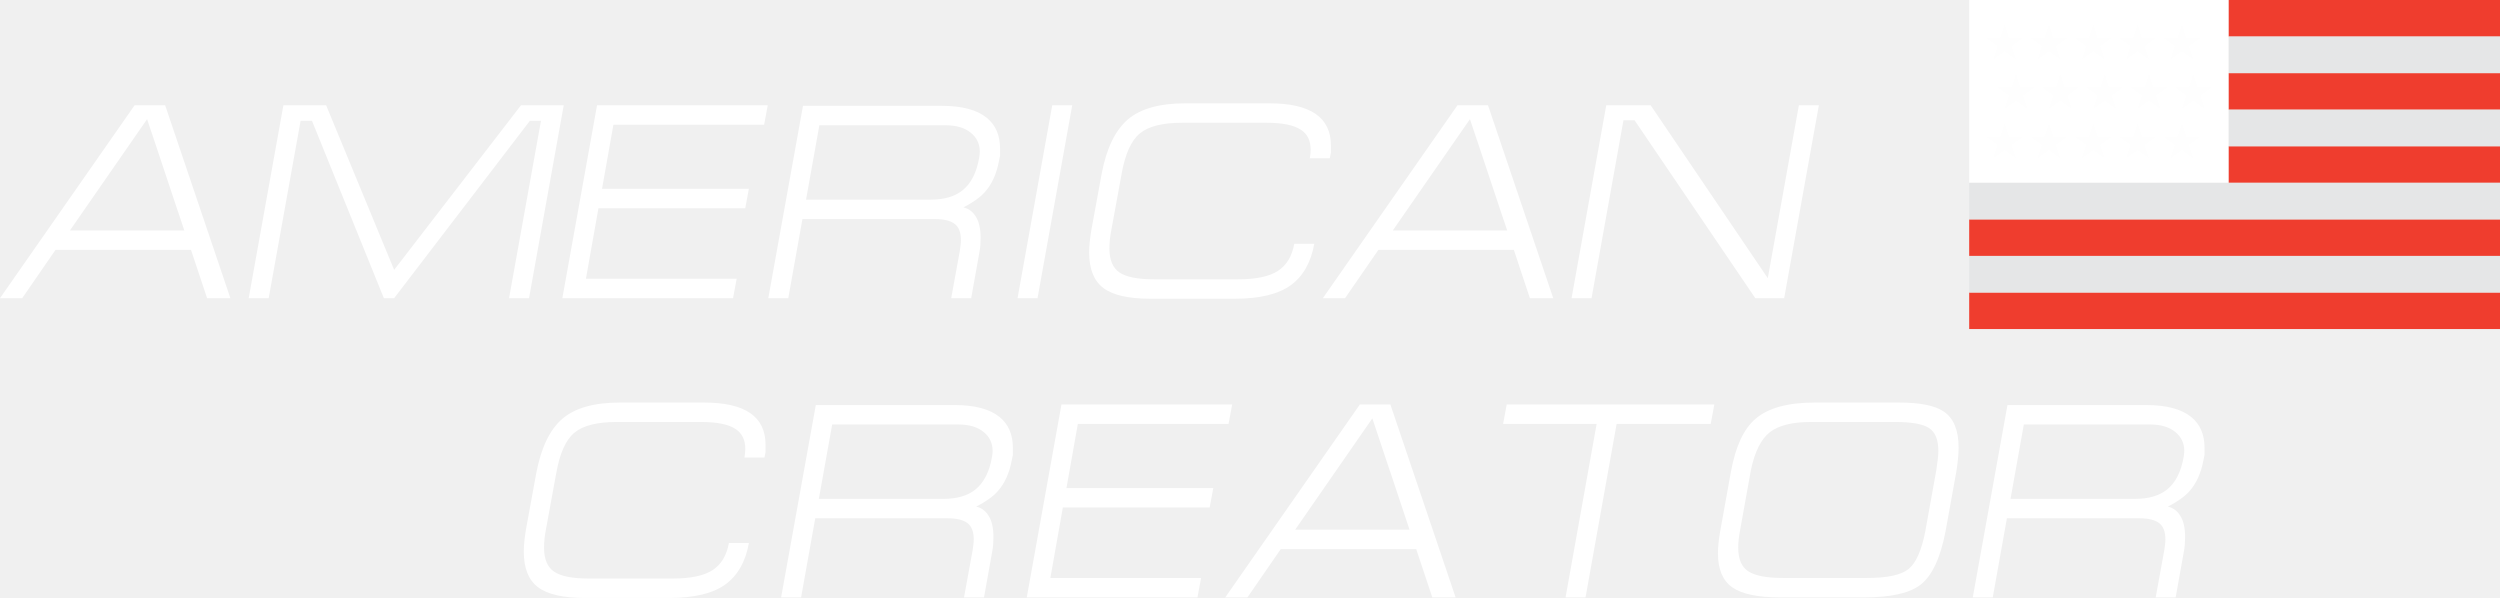
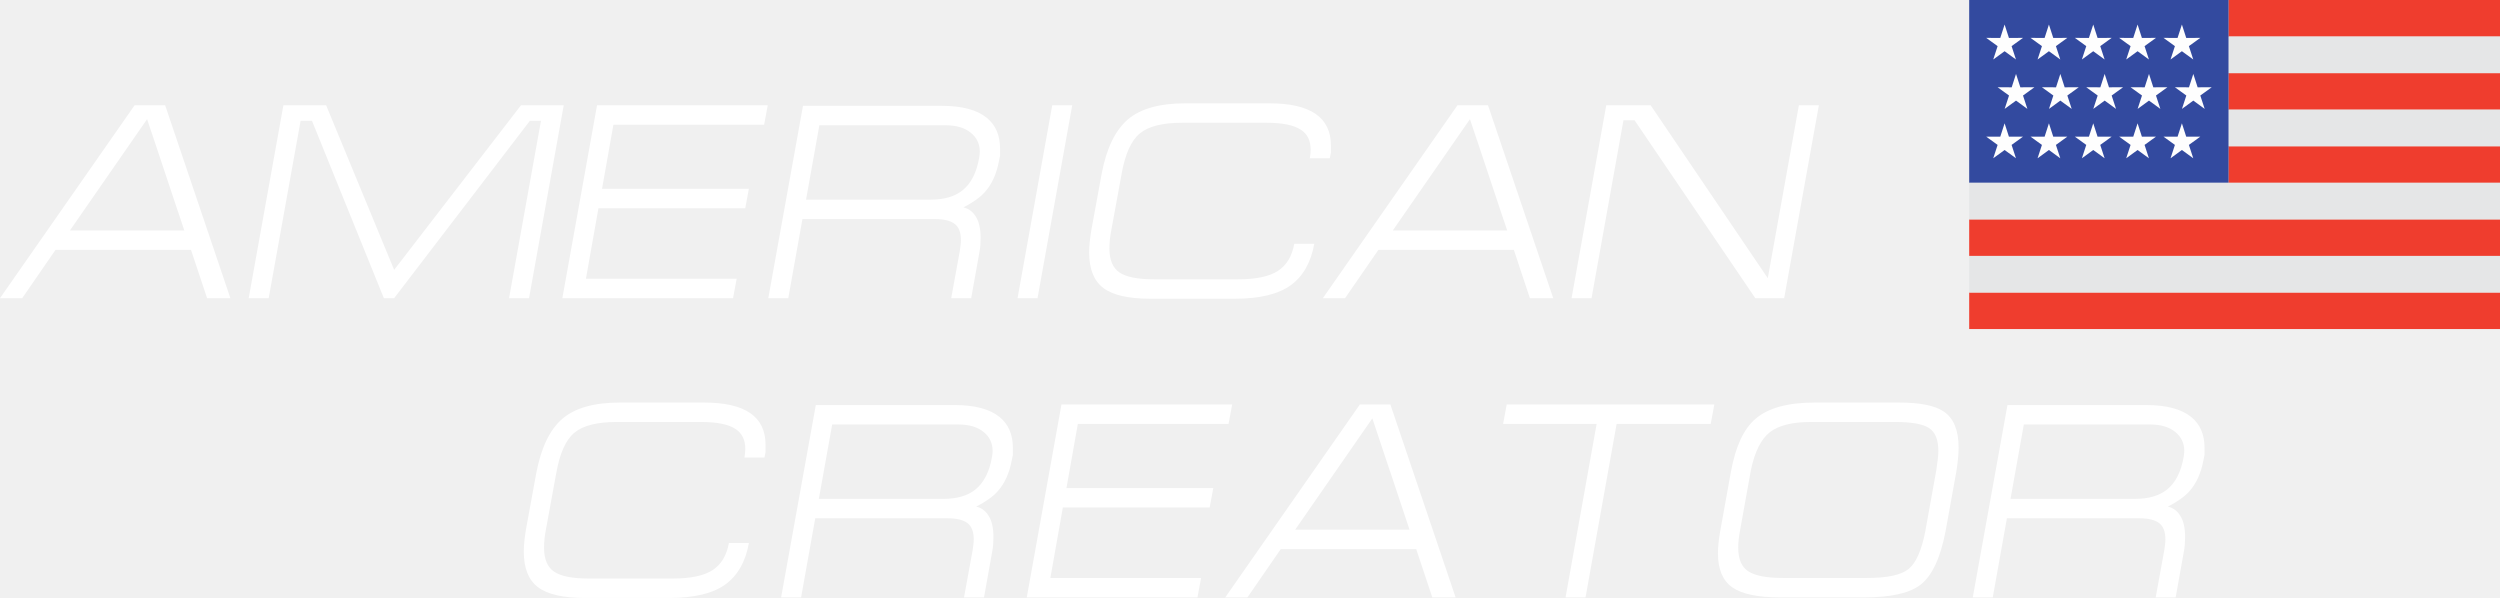
<svg xmlns="http://www.w3.org/2000/svg" viewBox="0 0 432.107 103.352" role="img" aria-label="American Creator">
-   <path fill="#FFFFFF" fill-rule="nonzero" d="M340.361 0H385.218V31.597H340.361Z M3.838 51.538L0 51.538L23.267 18.195L28.545 18.195L39.819 51.538L35.789 51.538L33.007 43.19L9.595 43.19L3.838 51.538M12.089 39.832L31.855 39.832L25.426 20.594L12.089 39.832M97.437 18.195L90.049 18.195L68.124 46.644L56.37 18.195L48.982 18.195L42.985 51.538L46.44 51.538L51.956 20.882L53.924 20.882L66.349 51.538L68.124 51.538L91.584 20.882L93.503 20.882L87.986 51.538L91.44 51.538L97.437 18.195M97.197 51.538L103.194 18.195L132.698 18.195L132.074 21.554L106.024 21.554L104.057 32.636L129.436 32.636L128.812 35.994L103.434 35.994L101.275 48.18L127.325 48.18L126.701 51.538L97.197 51.538M141.621 21.65L139.318 34.507L160.875 34.507C163.17 34.507 164.993 33.979 166.336 32.924C167.831 31.74 168.807 29.837 169.255 27.215C169.319 26.767 169.35 26.431 169.35 26.207C169.35 24.864 168.823 23.768 167.767 22.921C166.72 22.073 165.265 21.65 163.41 21.65L141.621 21.65M138.694 37.865L136.248 51.538L132.794 51.538L138.79 18.292L162.778 18.292C166.264 18.292 168.855 18.979 170.55 20.354C172.085 21.601 172.853 23.377 172.853 25.68C172.853 26.095 172.853 26.511 172.853 26.927C172.757 27.342 172.693 27.647 172.661 27.839C172.245 30.077 171.429 31.868 170.214 33.212C169.414 34.107 168.183 34.986 166.52 35.85C167.415 36.042 168.135 36.578 168.679 37.458C169.222 38.337 169.494 39.56 169.494 41.128C169.494 41.511 169.478 41.927 169.447 42.375C169.414 42.822 169.35 43.286 169.255 43.766L167.863 51.538L164.409 51.538L165.896 43.382C165.929 43.062 165.968 42.758 166.016 42.471C166.064 42.183 166.088 41.863 166.088 41.511C166.088 40.168 165.72 39.224 164.985 38.681C164.249 38.137 163.13 37.865 161.627 37.865L138.694 37.865M179.329 51.538L175.875 51.538L181.872 18.195L185.326 18.195L179.329 51.538M213.391 51.634L198.807 51.634C195.065 51.634 192.37 51.019 190.723 49.787C189.076 48.555 188.252 46.501 188.252 43.622C188.252 42.567 188.38 41.272 188.636 39.736L190.411 30.045C191.243 25.664 192.746 22.537 194.92 20.667C197.096 18.795 200.406 17.86 204.852 17.86L219.436 17.86C226.504 17.86 230.039 20.29 230.039 25.152C230.039 25.568 230.039 25.983 230.039 26.399C229.942 26.847 229.878 27.167 229.847 27.359L226.392 27.359C226.488 26.815 226.536 26.319 226.536 25.872C226.536 24.336 225.993 23.201 224.905 22.465C223.69 21.634 221.691 21.218 218.908 21.218L204.324 21.218C200.934 21.218 198.495 21.833 197.008 23.065C195.52 24.296 194.473 26.623 193.865 30.045L192.09 39.736C191.867 40.855 191.754 41.927 191.754 42.95C191.754 44.933 192.338 46.317 193.505 47.1C194.673 47.884 196.648 48.276 199.431 48.276L214.015 48.276C217.117 48.276 219.412 47.788 220.899 46.812C222.386 45.837 223.322 44.278 223.705 42.135L227.16 42.135C226.584 45.365 225.225 47.756 223.082 49.307C220.939 50.858 217.709 51.634 213.391 51.634M232.485 51.538L228.647 51.538L251.914 18.195L257.192 18.195L268.466 51.538L264.436 51.538L261.654 43.19L238.242 43.19L232.485 51.538M240.737 39.832L260.502 39.832L254.073 20.594L240.737 39.832M271.632 51.538L277.63 18.195L285.305 18.195L305.55 48.084L310.924 18.195L314.378 18.195L308.381 51.538L303.392 51.538L282.522 20.786L280.604 20.786L275.087 51.538L271.632 51.538 M115.672 103.352L101.088 103.352C97.346 103.352 94.651 102.737 93.005 101.505C91.357 100.274 90.533 98.219 90.533 95.34C90.533 94.285 90.661 92.99 90.917 91.454L92.692 81.763C93.524 77.382 95.027 74.255 97.202 72.385C99.377 70.513 102.687 69.578 107.133 69.578L121.717 69.578C128.785 69.578 132.32 72.008 132.32 76.87C132.32 77.286 132.32 77.701 132.32 78.117C132.223 78.565 132.16 78.885 132.128 79.077L128.674 79.077C128.769 78.533 128.817 78.037 128.817 77.59C128.817 76.054 128.274 74.919 127.186 74.184C125.971 73.352 123.972 72.936 121.189 72.936L106.605 72.936C103.215 72.936 100.776 73.551 99.289 74.783C97.801 76.014 96.754 78.341 96.146 81.763L94.371 91.454C94.148 92.574 94.036 93.645 94.036 94.668C94.036 96.651 94.619 98.035 95.787 98.819C96.954 99.602 98.929 99.994 101.712 99.994L116.296 99.994C119.399 99.994 121.693 99.506 123.18 98.531C124.668 97.555 125.603 95.996 125.987 93.853L129.441 93.853C128.866 97.083 127.506 99.474 125.363 101.025C123.22 102.577 119.99 103.352 115.672 103.352M143.836 73.368L141.533 86.225L163.09 86.225C165.385 86.225 167.208 85.697 168.551 84.642C170.046 83.458 171.022 81.556 171.47 78.933C171.534 78.485 171.566 78.149 171.566 77.926C171.566 76.582 171.038 75.487 169.982 74.639C168.935 73.792 167.48 73.368 165.625 73.368L143.836 73.368M140.909 89.584L138.463 103.256L135.009 103.256L141.006 70.01L164.993 70.01C168.48 70.01 171.07 70.697 172.765 72.072C174.3 73.32 175.068 75.095 175.068 77.398C175.068 77.813 175.068 78.229 175.068 78.645C174.972 79.061 174.908 79.365 174.876 79.557C174.46 81.795 173.644 83.587 172.429 84.93C171.63 85.825 170.398 86.704 168.735 87.568C169.63 87.76 170.35 88.296 170.894 89.176C171.438 90.055 171.709 91.278 171.709 92.846C171.709 93.229 171.693 93.645 171.662 94.093C171.63 94.54 171.566 95.005 171.47 95.484L170.078 103.256L166.624 103.256L168.111 95.1C168.144 94.78 168.183 94.476 168.232 94.189C168.279 93.901 168.303 93.581 168.303 93.229C168.303 91.886 167.935 90.942 167.2 90.399C166.464 89.855 165.345 89.584 163.842 89.584L140.909 89.584M177.469 103.256L183.466 69.913L212.971 69.913L212.347 73.272L186.297 73.272L184.33 84.354L209.708 84.354L209.084 87.712L183.706 87.712L181.548 99.898L207.598 99.898L206.974 103.256L177.469 103.256M215.612 103.256L211.774 103.256L235.041 69.913L240.319 69.913L251.593 103.256L247.563 103.256L244.781 94.908L221.369 94.908L215.612 103.256M223.864 91.55L243.629 91.55L237.2 72.312L223.864 91.55M260.423 69.913L296.308 69.913L295.685 73.272L279.421 73.272L274.048 103.256L270.594 103.256L275.967 73.272L259.8 73.272L260.423 69.913M334.691 81.188C334.787 80.516 334.867 79.925 334.931 79.413C334.995 78.901 335.027 78.405 335.027 77.926C335.027 75.974 334.483 74.655 333.396 73.968C332.308 73.28 330.373 72.936 327.591 72.936L313.006 72.936C309.808 72.936 307.45 73.52 305.93 74.687C304.411 75.855 303.316 78.021 302.644 81.188L300.725 91.838C300.533 92.893 300.437 93.837 300.437 94.668C300.437 96.651 301.029 98.019 302.212 98.77C303.396 99.522 305.378 99.898 308.161 99.898L322.745 99.898C326.232 99.898 328.614 99.378 329.893 98.339C331.172 97.299 332.132 95.133 332.772 91.838L334.691 81.188M336.274 91.838C335.379 96.475 333.924 99.562 331.909 101.097C330.022 102.536 326.791 103.256 322.218 103.256L307.633 103.256C303.828 103.256 301.093 102.68 299.43 101.529C297.767 100.378 296.935 98.411 296.935 95.628C296.935 94.573 297.063 93.309 297.319 91.838L299.189 81.475C299.989 77.126 301.413 74.087 303.46 72.361C305.634 70.505 309.041 69.578 313.678 69.578L328.262 69.578C331.845 69.578 334.403 70.089 335.939 71.113C337.666 72.264 338.529 74.343 338.529 77.35C338.529 78.469 338.401 79.844 338.145 81.475L336.274 91.838M349.806 73.368L347.503 86.225L369.06 86.225C371.354 86.225 373.178 85.697 374.52 84.642C376.016 83.458 376.992 81.556 377.439 78.933C377.503 78.485 377.535 78.149 377.535 77.926C377.535 76.582 377.008 75.487 375.952 74.639C374.904 73.792 373.449 73.368 371.595 73.368L349.806 73.368M346.879 89.584L344.433 103.256L340.978 103.256L346.975 70.01L370.962 70.01C374.449 70.01 377.04 70.697 378.734 72.072C380.27 73.32 381.038 75.095 381.038 77.398C381.038 77.813 381.038 78.229 381.038 78.645C380.941 79.061 380.877 79.365 380.845 79.557C380.429 81.795 379.614 83.587 378.399 84.93C377.599 85.825 376.368 86.704 374.705 87.568C375.6 87.76 376.32 88.296 376.864 89.176C377.407 90.055 377.679 91.278 377.679 92.846C377.679 93.229 377.663 93.645 377.632 94.093C377.599 94.54 377.535 95.005 377.439 95.484L376.048 103.256L372.593 103.256L374.081 95.1C374.113 94.78 374.153 94.476 374.201 94.189C374.249 93.901 374.273 93.581 374.273 93.229C374.273 91.886 373.905 90.942 373.169 90.399C372.434 89.855 371.314 89.584 369.811 89.584L346.879 89.584" />
+   <path fill="#334A9F" fill-rule="nonzero" d="M340.361 0H385.218V31.597H340.361Z" />
+   <path fill="#FFFFFF" fill-rule="nonzero" d="M3.838 51.538L0 51.538L23.267 18.195L28.545 18.195L39.819 51.538L35.789 51.538L33.007 43.19L9.595 43.19L3.838 51.538M12.089 39.832L31.855 39.832L25.426 20.594L12.089 39.832M97.437 18.195L90.049 18.195L68.124 46.644L56.37 18.195L48.982 18.195L42.985 51.538L46.44 51.538L51.956 20.882L53.924 20.882L66.349 51.538L68.124 51.538L91.584 20.882L93.503 20.882L87.986 51.538L91.44 51.538L97.437 18.195M97.197 51.538L103.194 18.195L132.698 18.195L132.074 21.554L106.024 21.554L104.057 32.636L129.436 32.636L128.812 35.994L103.434 35.994L101.275 48.18L127.325 48.18L126.701 51.538L97.197 51.538M141.621 21.65L139.318 34.507L160.875 34.507C163.17 34.507 164.993 33.979 166.336 32.924C167.831 31.74 168.807 29.837 169.255 27.215C169.319 26.767 169.35 26.431 169.35 26.207C169.35 24.864 168.823 23.768 167.767 22.921C166.72 22.073 165.265 21.65 163.41 21.65L141.621 21.65M138.694 37.865L136.248 51.538L132.794 51.538L138.79 18.292L162.778 18.292C166.264 18.292 168.855 18.979 170.55 20.354C172.085 21.601 172.853 23.377 172.853 25.68C172.853 26.095 172.853 26.511 172.853 26.927C172.757 27.342 172.693 27.647 172.661 27.839C172.245 30.077 171.429 31.868 170.214 33.212C169.414 34.107 168.183 34.986 166.52 35.85C167.415 36.042 168.135 36.578 168.679 37.458C169.222 38.337 169.494 39.56 169.494 41.128C169.494 41.511 169.478 41.927 169.447 42.375C169.414 42.822 169.35 43.286 169.255 43.766L167.863 51.538L164.409 51.538L165.896 43.382C165.929 43.062 165.968 42.758 166.016 42.471C166.064 42.183 166.088 41.863 166.088 41.511C166.088 40.168 165.72 39.224 164.985 38.681C164.249 38.137 163.13 37.865 161.627 37.865L138.694 37.865M179.329 51.538L175.875 51.538L181.872 18.195L185.326 18.195L179.329 51.538M213.391 51.634L198.807 51.634C195.065 51.634 192.37 51.019 190.723 49.787C189.076 48.555 188.252 46.501 188.252 43.622C188.252 42.567 188.38 41.272 188.636 39.736L190.411 30.045C191.243 25.664 192.746 22.537 194.92 20.667C197.096 18.795 200.406 17.86 204.852 17.86L219.436 17.86C226.504 17.86 230.039 20.29 230.039 25.152C230.039 25.568 230.039 25.983 230.039 26.399C229.942 26.847 229.878 27.167 229.847 27.359L226.392 27.359C226.488 26.815 226.536 26.319 226.536 25.872C226.536 24.336 225.993 23.201 224.905 22.465C223.69 21.634 221.691 21.218 218.908 21.218L204.324 21.218C200.934 21.218 198.495 21.833 197.008 23.065C195.52 24.296 194.473 26.623 193.865 30.045L192.09 39.736C191.867 40.855 191.754 41.927 191.754 42.95C191.754 44.933 192.338 46.317 193.505 47.1C194.673 47.884 196.648 48.276 199.431 48.276L214.015 48.276C217.117 48.276 219.412 47.788 220.899 46.812C222.386 45.837 223.322 44.278 223.705 42.135L227.16 42.135C226.584 45.365 225.225 47.756 223.082 49.307C220.939 50.858 217.709 51.634 213.391 51.634M232.485 51.538L228.647 51.538L251.914 18.195L257.192 18.195L268.466 51.538L264.436 51.538L261.654 43.19L238.242 43.19L232.485 51.538M240.737 39.832L260.502 39.832L254.073 20.594L240.737 39.832M271.632 51.538L277.63 18.195L285.305 18.195L305.55 48.084L310.924 18.195L314.378 18.195L308.381 51.538L303.392 51.538L282.522 20.786L280.604 20.786L275.087 51.538L271.632 51.538Z M115.672 103.352L101.088 103.352C97.346 103.352 94.651 102.737 93.005 101.505C91.357 100.274 90.533 98.219 90.533 95.34C90.533 94.285 90.661 92.99 90.917 91.454L92.692 81.763C93.524 77.382 95.027 74.255 97.202 72.385C99.377 70.513 102.687 69.578 107.133 69.578L121.717 69.578C128.785 69.578 132.32 72.008 132.32 76.87C132.32 77.286 132.32 77.701 132.32 78.117C132.223 78.565 132.16 78.885 132.128 79.077L128.674 79.077C128.769 78.533 128.817 78.037 128.817 77.59C128.817 76.054 128.274 74.919 127.186 74.184C125.971 73.352 123.972 72.936 121.189 72.936L106.605 72.936C103.215 72.936 100.776 73.551 99.289 74.783C97.801 76.014 96.754 78.341 96.146 81.763L94.371 91.454C94.148 92.574 94.036 93.645 94.036 94.668C94.036 96.651 94.619 98.035 95.787 98.819C96.954 99.602 98.929 99.994 101.712 99.994L116.296 99.994C119.399 99.994 121.693 99.506 123.18 98.531C124.668 97.555 125.603 95.996 125.987 93.853L129.441 93.853C128.866 97.083 127.506 99.474 125.363 101.025C123.22 102.577 119.99 103.352 115.672 103.352M143.836 73.368L141.533 86.225L163.09 86.225C165.385 86.225 167.208 85.697 168.551 84.642C170.046 83.458 171.022 81.556 171.47 78.933C171.534 78.485 171.566 78.149 171.566 77.926C171.566 76.582 171.038 75.487 169.982 74.639C168.935 73.792 167.48 73.368 165.625 73.368L143.836 73.368M140.909 89.584L138.463 103.256L135.009 103.256L141.006 70.01L164.993 70.01C168.48 70.01 171.07 70.697 172.765 72.072C174.3 73.32 175.068 75.095 175.068 77.398C175.068 77.813 175.068 78.229 175.068 78.645C174.972 79.061 174.908 79.365 174.876 79.557C174.46 81.795 173.644 83.587 172.429 84.93C171.63 85.825 170.398 86.704 168.735 87.568C169.63 87.76 170.35 88.296 170.894 89.176C171.438 90.055 171.709 91.278 171.709 92.846C171.709 93.229 171.693 93.645 171.662 94.093C171.63 94.54 171.566 95.005 171.47 95.484L170.078 103.256L166.624 103.256L168.111 95.1C168.144 94.78 168.183 94.476 168.232 94.189C168.279 93.901 168.303 93.581 168.303 93.229C168.303 91.886 167.935 90.942 167.2 90.399C166.464 89.855 165.345 89.584 163.842 89.584L140.909 89.584M177.469 103.256L183.466 69.913L212.971 69.913L212.347 73.272L186.297 73.272L184.33 84.354L209.708 84.354L209.084 87.712L183.706 87.712L181.548 99.898L207.598 99.898L206.974 103.256L177.469 103.256M215.612 103.256L211.774 103.256L235.041 69.913L240.319 69.913L251.593 103.256L247.563 103.256L244.781 94.908L221.369 94.908L215.612 103.256M223.864 91.55L243.629 91.55L237.2 72.312L223.864 91.55M260.423 69.913L296.308 69.913L295.685 73.272L279.421 73.272L274.048 103.256L270.594 103.256L275.967 73.272L259.8 73.272L260.423 69.913M334.691 81.188C334.787 80.516 334.867 79.925 334.931 79.413C334.995 78.901 335.027 78.405 335.027 77.926C335.027 75.974 334.483 74.655 333.396 73.968C332.308 73.28 330.373 72.936 327.591 72.936L313.006 72.936C309.808 72.936 307.45 73.52 305.93 74.687C304.411 75.855 303.316 78.021 302.644 81.188L300.725 91.838C300.533 92.893 300.437 93.837 300.437 94.668C300.437 96.651 301.029 98.019 302.212 98.77C303.396 99.522 305.378 99.898 308.161 99.898L322.745 99.898C326.232 99.898 328.614 99.378 329.893 98.339C331.172 97.299 332.132 95.133 332.772 91.838L334.691 81.188M336.274 91.838C335.379 96.475 333.924 99.562 331.909 101.097C330.022 102.536 326.791 103.256 322.218 103.256L307.633 103.256C303.828 103.256 301.093 102.68 299.43 101.529C297.767 100.378 296.935 98.411 296.935 95.628C296.935 94.573 297.063 93.309 297.319 91.838L299.189 81.475C299.989 77.126 301.413 74.087 303.46 72.361C305.634 70.505 309.041 69.578 313.678 69.578L328.262 69.578C331.845 69.578 334.403 70.089 335.939 71.113C337.666 72.264 338.529 74.343 338.529 77.35C338.529 78.469 338.401 79.844 338.145 81.475L336.274 91.838M349.806 73.368L347.503 86.225L369.06 86.225C371.354 86.225 373.178 85.697 374.52 84.642C376.016 83.458 376.992 81.556 377.439 78.933C377.503 78.485 377.535 78.149 377.535 77.926C377.535 76.582 377.008 75.487 375.952 74.639C374.904 73.792 373.449 73.368 371.595 73.368L349.806 73.368M346.879 89.584L344.433 103.256L340.978 103.256L346.975 70.01L370.962 70.01C374.449 70.01 377.04 70.697 378.734 72.072C380.27 73.32 381.038 75.095 381.038 77.398C381.038 77.813 381.038 78.229 381.038 78.645C380.941 79.061 380.877 79.365 380.845 79.557C380.429 81.795 379.614 83.587 378.399 84.93C377.599 85.825 376.368 86.704 374.705 87.568C375.6 87.76 376.32 88.296 376.864 89.176C377.407 90.055 377.679 91.278 377.679 92.846C377.679 93.229 377.663 93.645 377.632 94.093C377.599 94.54 377.535 95.005 377.439 95.484L376.048 103.256L372.593 103.256L374.081 95.1C374.113 94.78 374.153 94.476 374.201 94.189C374.249 93.901 374.273 93.581 374.273 93.229C374.273 91.886 373.905 90.942 373.169 90.399C372.434 89.855 371.314 89.584 369.811 89.584L346.879 89.584Z" />
  <path fill="#EF3D2E" fill-rule="nonzero" d="M340.361 50.556H432.107V56.875H340.361Z M340.361 37.917H432.107V44.236H340.361Z M385.218 25.278H432.107V31.597H385.218Z M385.218 12.639H432.107V18.958H385.218Z M385.218 0H432.107V6.319H385.218Z" />
  <path fill="#E5E6E7" fill-rule="nonzero" d="M340.361 44.236H432.107V50.556H340.361Z M340.361 31.597H432.107V37.917H340.361Z M385.218 18.958H432.107V25.278H385.218Z M385.218 6.319H432.107V12.639H385.218Z" />
-   <path fill="#FEFEFE" fill-rule="nonzero" d="M346.481 4.24L347.228 6.554L349.659 6.549L347.689 7.974L348.445 10.284L346.481 8.852L344.517 10.284L345.273 7.974L343.303 6.549L345.734 6.554L346.481 4.24 M354.142 4.24L354.889 6.554L357.32 6.549L355.35 7.974L356.106 10.284L354.142 8.852L352.178 10.284L352.934 7.974L350.964 6.549L353.395 6.554L354.142 4.24 M361.803 4.24L362.55 6.554L364.981 6.549L363.012 7.974L363.767 10.284L361.803 8.852L359.839 10.284L360.595 7.974L358.625 6.549L361.056 6.554L361.803 4.24 M369.464 4.24L370.211 6.554L372.642 6.549L370.672 7.974L371.428 10.284L369.464 8.852L367.5 10.284L368.256 7.974L366.286 6.549L368.717 6.554L369.464 4.24 M377.125 4.24L377.872 6.554L380.303 6.549L378.333 7.974L379.089 10.284L377.125 8.852L375.161 10.284L375.917 7.974L373.947 6.549L376.378 6.554L377.125 4.24 M346.481 21.313L347.228 23.626L349.659 23.622L347.689 25.047L348.445 27.357L346.481 25.925L344.517 27.357L345.273 25.047L343.303 23.622L345.734 23.626L346.481 21.313 M354.142 21.313L354.889 23.626L357.32 23.622L355.35 25.047L356.106 27.357L354.142 25.925L352.178 27.357L352.934 25.047L350.964 23.622L353.395 23.626L354.142 21.313 M361.803 21.313L362.55 23.626L364.981 23.622L363.012 25.047L363.767 27.357L361.803 25.925L359.839 27.357L360.595 25.047L358.625 23.622L361.056 23.626L361.803 21.313 M369.464 21.313L370.211 23.626L372.642 23.622L370.672 25.047L371.428 27.357L369.464 25.925L367.5 27.357L368.256 25.047L366.286 23.622L368.717 23.626L369.464 21.313 M377.125 21.313L377.872 23.626L380.303 23.622L378.333 25.047L379.089 27.357L377.125 25.925L375.161 27.357L375.917 25.047L373.947 23.622L376.378 23.626L377.125 21.313 M348.454 12.777L349.201 15.09L351.632 15.086L349.662 16.51L350.418 18.822L348.454 17.388L346.49 18.822L347.246 16.51L345.277 15.086L347.707 15.09L348.454 12.777 M356.115 12.777L356.862 15.09L359.293 15.086L357.324 16.51L358.079 18.822L356.115 17.388L354.151 18.822L354.907 16.51L352.937 15.086L355.369 15.09L356.115 12.777 M363.776 12.777L364.523 15.09L366.954 15.086L364.984 16.51L365.74 18.822L363.776 17.388L361.812 18.822L362.568 16.51L360.598 15.086L363.029 15.09L363.776 12.777 M371.437 12.777L372.184 15.09L374.615 15.086L372.645 16.51L373.401 18.822L371.437 17.388L369.473 18.822L370.229 16.51L368.26 15.086L370.691 15.09L371.437 12.777 M379.098 12.777L379.845 15.09L382.276 15.086L380.307 16.51L381.063 18.822L379.098 17.388L377.134 18.822L377.89 16.51L375.921 15.086L378.351 15.09L379.098 12.777" />
+   <path fill="#FEFEFE" fill-rule="nonzero" d="M346.481 4.24L347.228 6.554L349.659 6.549L347.689 7.974L348.445 10.284L346.481 8.852L344.517 10.284L345.273 7.974L343.303 6.549L345.734 6.554L346.481 4.24Z M354.142 4.24L354.889 6.554L357.32 6.549L355.35 7.974L356.106 10.284L354.142 8.852L352.178 10.284L352.934 7.974L350.964 6.549L353.395 6.554L354.142 4.24Z M361.803 4.24L362.55 6.554L364.981 6.549L363.012 7.974L363.767 10.284L361.803 8.852L359.839 10.284L360.595 7.974L358.625 6.549L361.056 6.554L361.803 4.24Z M369.464 4.24L370.211 6.554L372.642 6.549L370.672 7.974L371.428 10.284L369.464 8.852L367.5 10.284L368.256 7.974L366.286 6.549L368.717 6.554L369.464 4.24Z M377.125 4.24L377.872 6.554L380.303 6.549L378.333 7.974L379.089 10.284L377.125 8.852L375.161 10.284L375.917 7.974L373.947 6.549L376.378 6.554L377.125 4.24Z M346.481 21.313L347.228 23.626L349.659 23.622L347.689 25.047L348.445 27.357L346.481 25.925L344.517 27.357L345.273 25.047L343.303 23.622L345.734 23.626L346.481 21.313Z M354.142 21.313L354.889 23.626L357.32 23.622L355.35 25.047L356.106 27.357L354.142 25.925L352.178 27.357L352.934 25.047L350.964 23.622L353.395 23.626L354.142 21.313Z M361.803 21.313L362.55 23.626L364.981 23.622L363.012 25.047L363.767 27.357L361.803 25.925L359.839 27.357L360.595 25.047L358.625 23.622L361.056 23.626L361.803 21.313Z M369.464 21.313L370.211 23.626L372.642 23.622L370.672 25.047L371.428 27.357L369.464 25.925L367.5 27.357L368.256 25.047L366.286 23.622L368.717 23.626L369.464 21.313Z M377.125 21.313L377.872 23.626L380.303 23.622L378.333 25.047L379.089 27.357L377.125 25.925L375.161 27.357L375.917 25.047L373.947 23.622L376.378 23.626L377.125 21.313Z M348.454 12.777L349.201 15.09L351.632 15.086L349.662 16.51L350.418 18.822L348.454 17.388L346.49 18.822L347.246 16.51L345.277 15.086L347.707 15.09L348.454 12.777Z M356.115 12.777L356.862 15.09L359.293 15.086L357.324 16.51L358.079 18.822L356.115 17.388L354.151 18.822L354.907 16.51L352.937 15.086L355.369 15.09L356.115 12.777Z M363.776 12.777L364.523 15.09L366.954 15.086L364.984 16.51L365.74 18.822L363.776 17.388L361.812 18.822L362.568 16.51L360.598 15.086L363.029 15.09L363.776 12.777Z M371.437 12.777L372.184 15.09L374.615 15.086L372.645 16.51L373.401 18.822L371.437 17.388L369.473 18.822L370.229 16.51L368.26 15.086L370.691 15.09L371.437 12.777Z M379.098 12.777L379.845 15.09L382.276 15.086L380.307 16.51L381.063 18.822L379.098 17.388L377.134 18.822L377.89 16.51L375.921 15.086L378.351 15.09L379.098 12.777Z" />
</svg>
